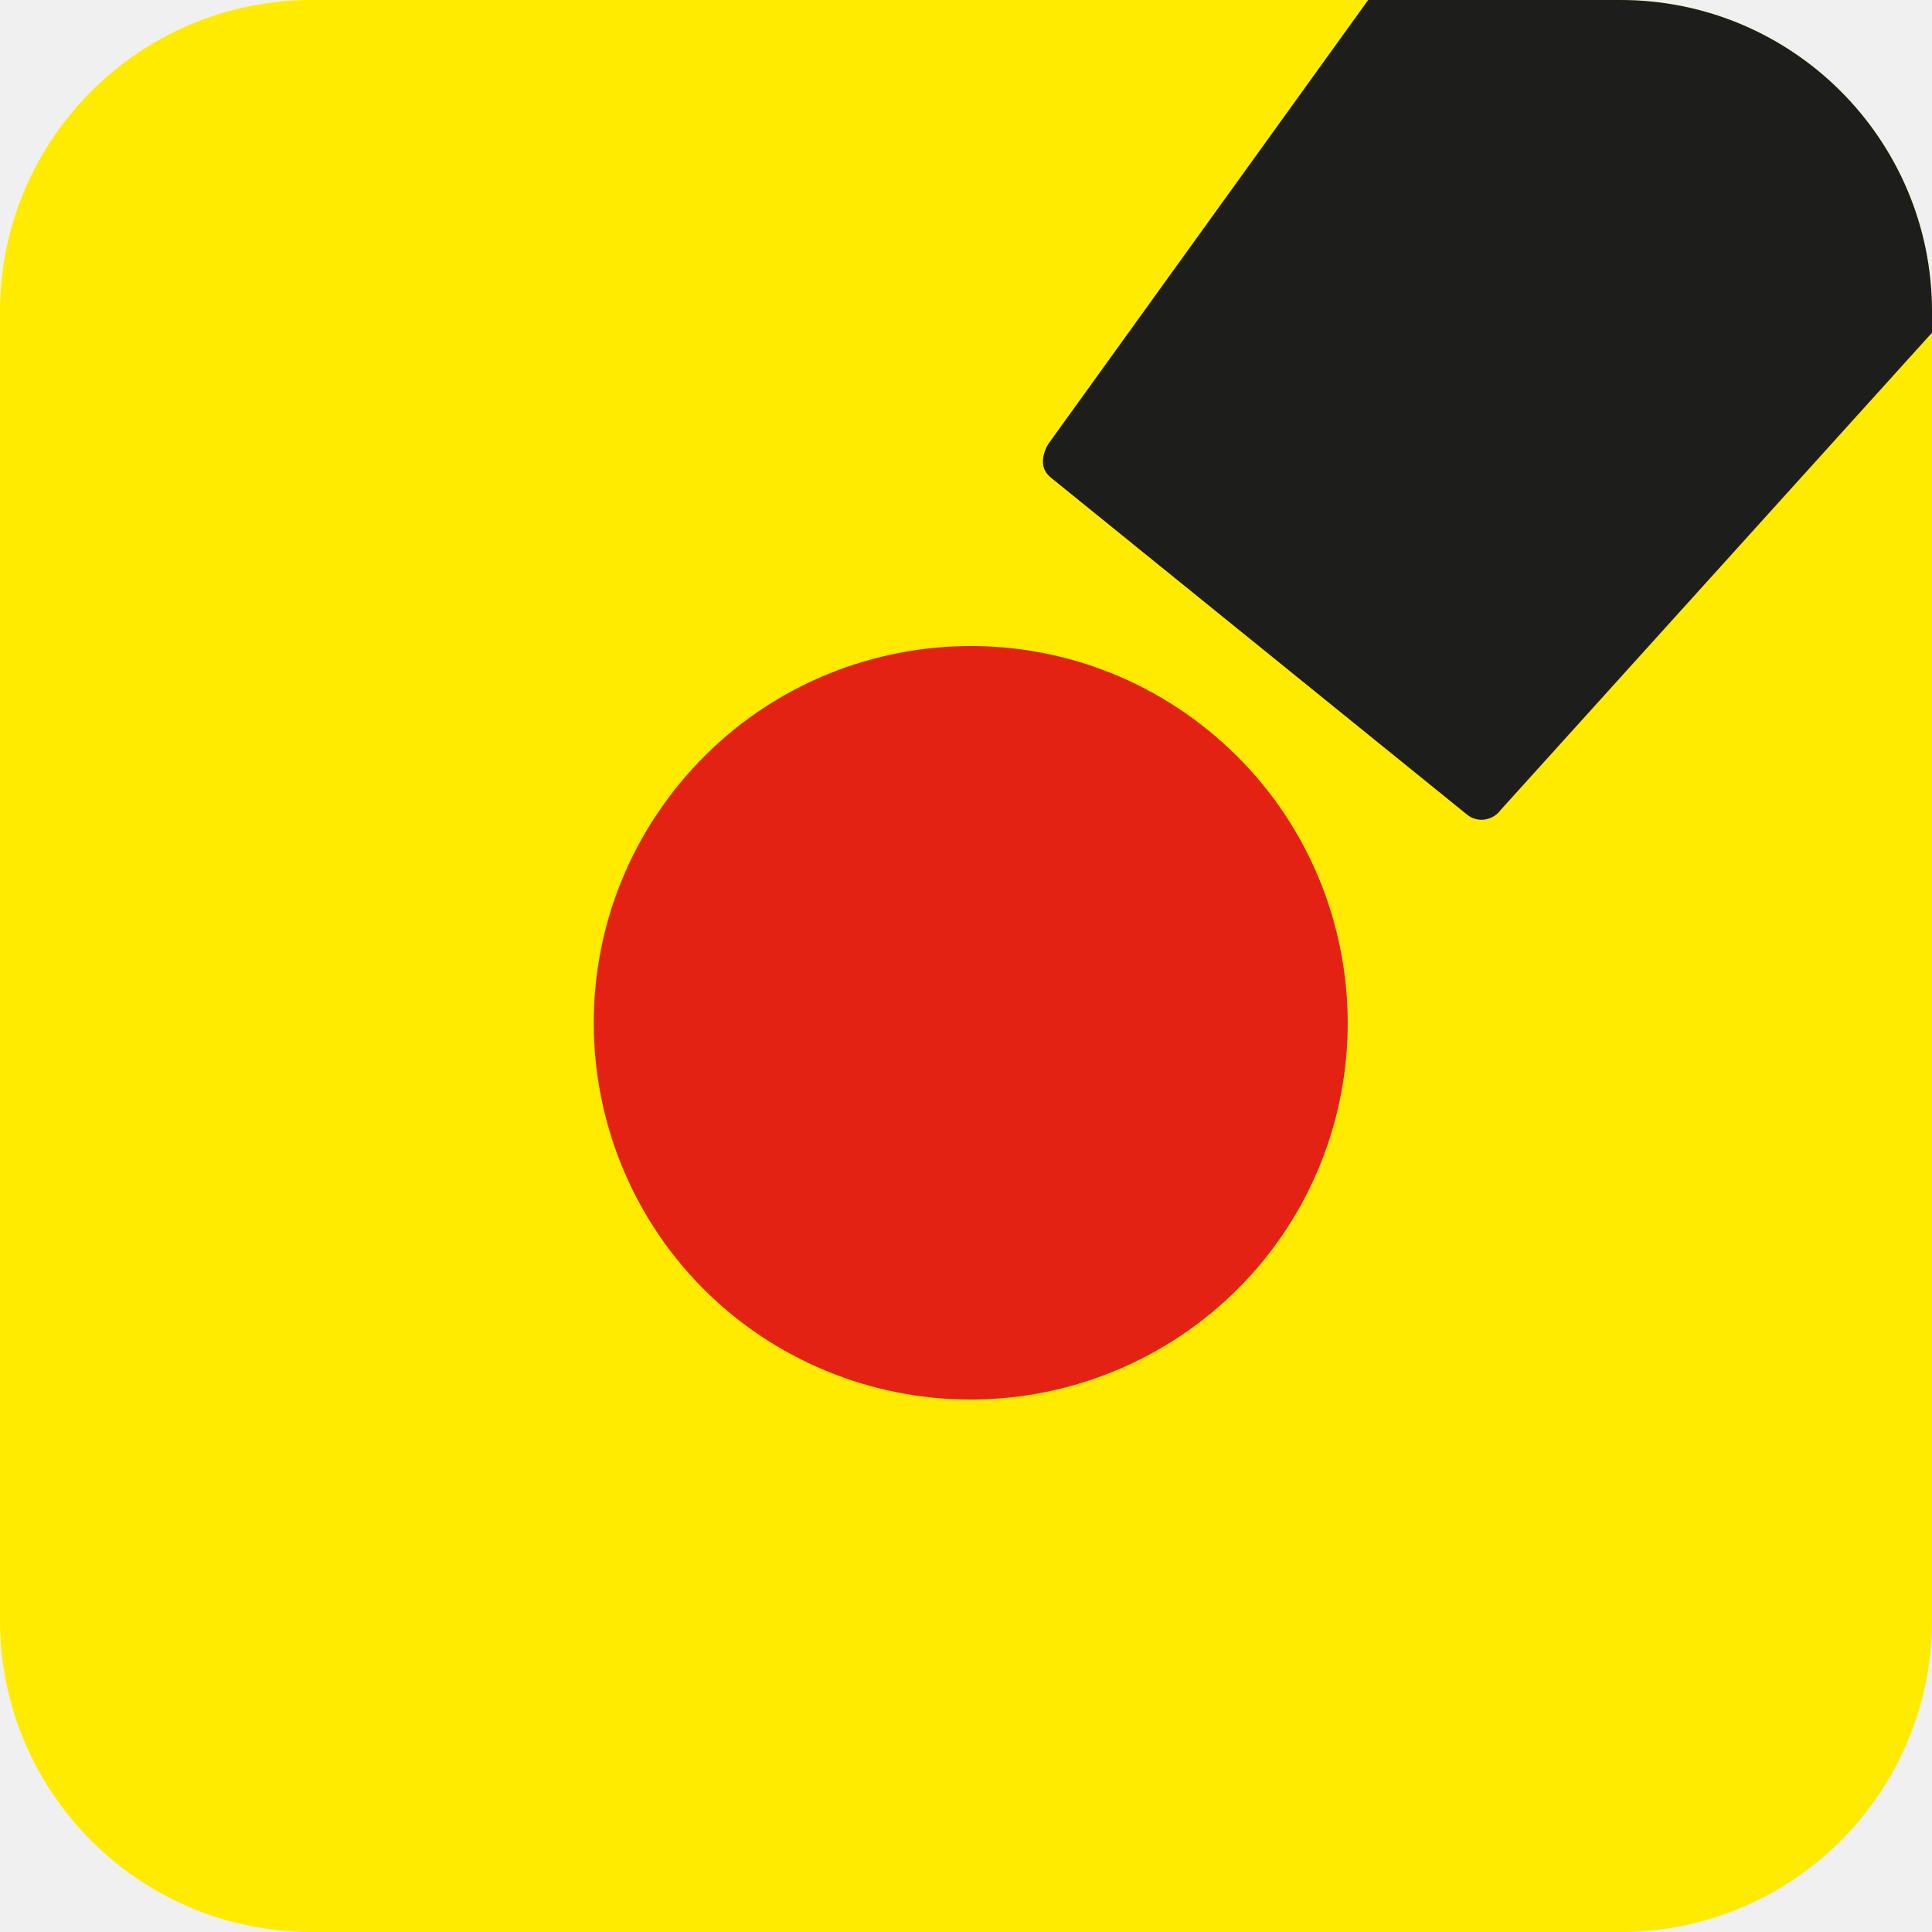
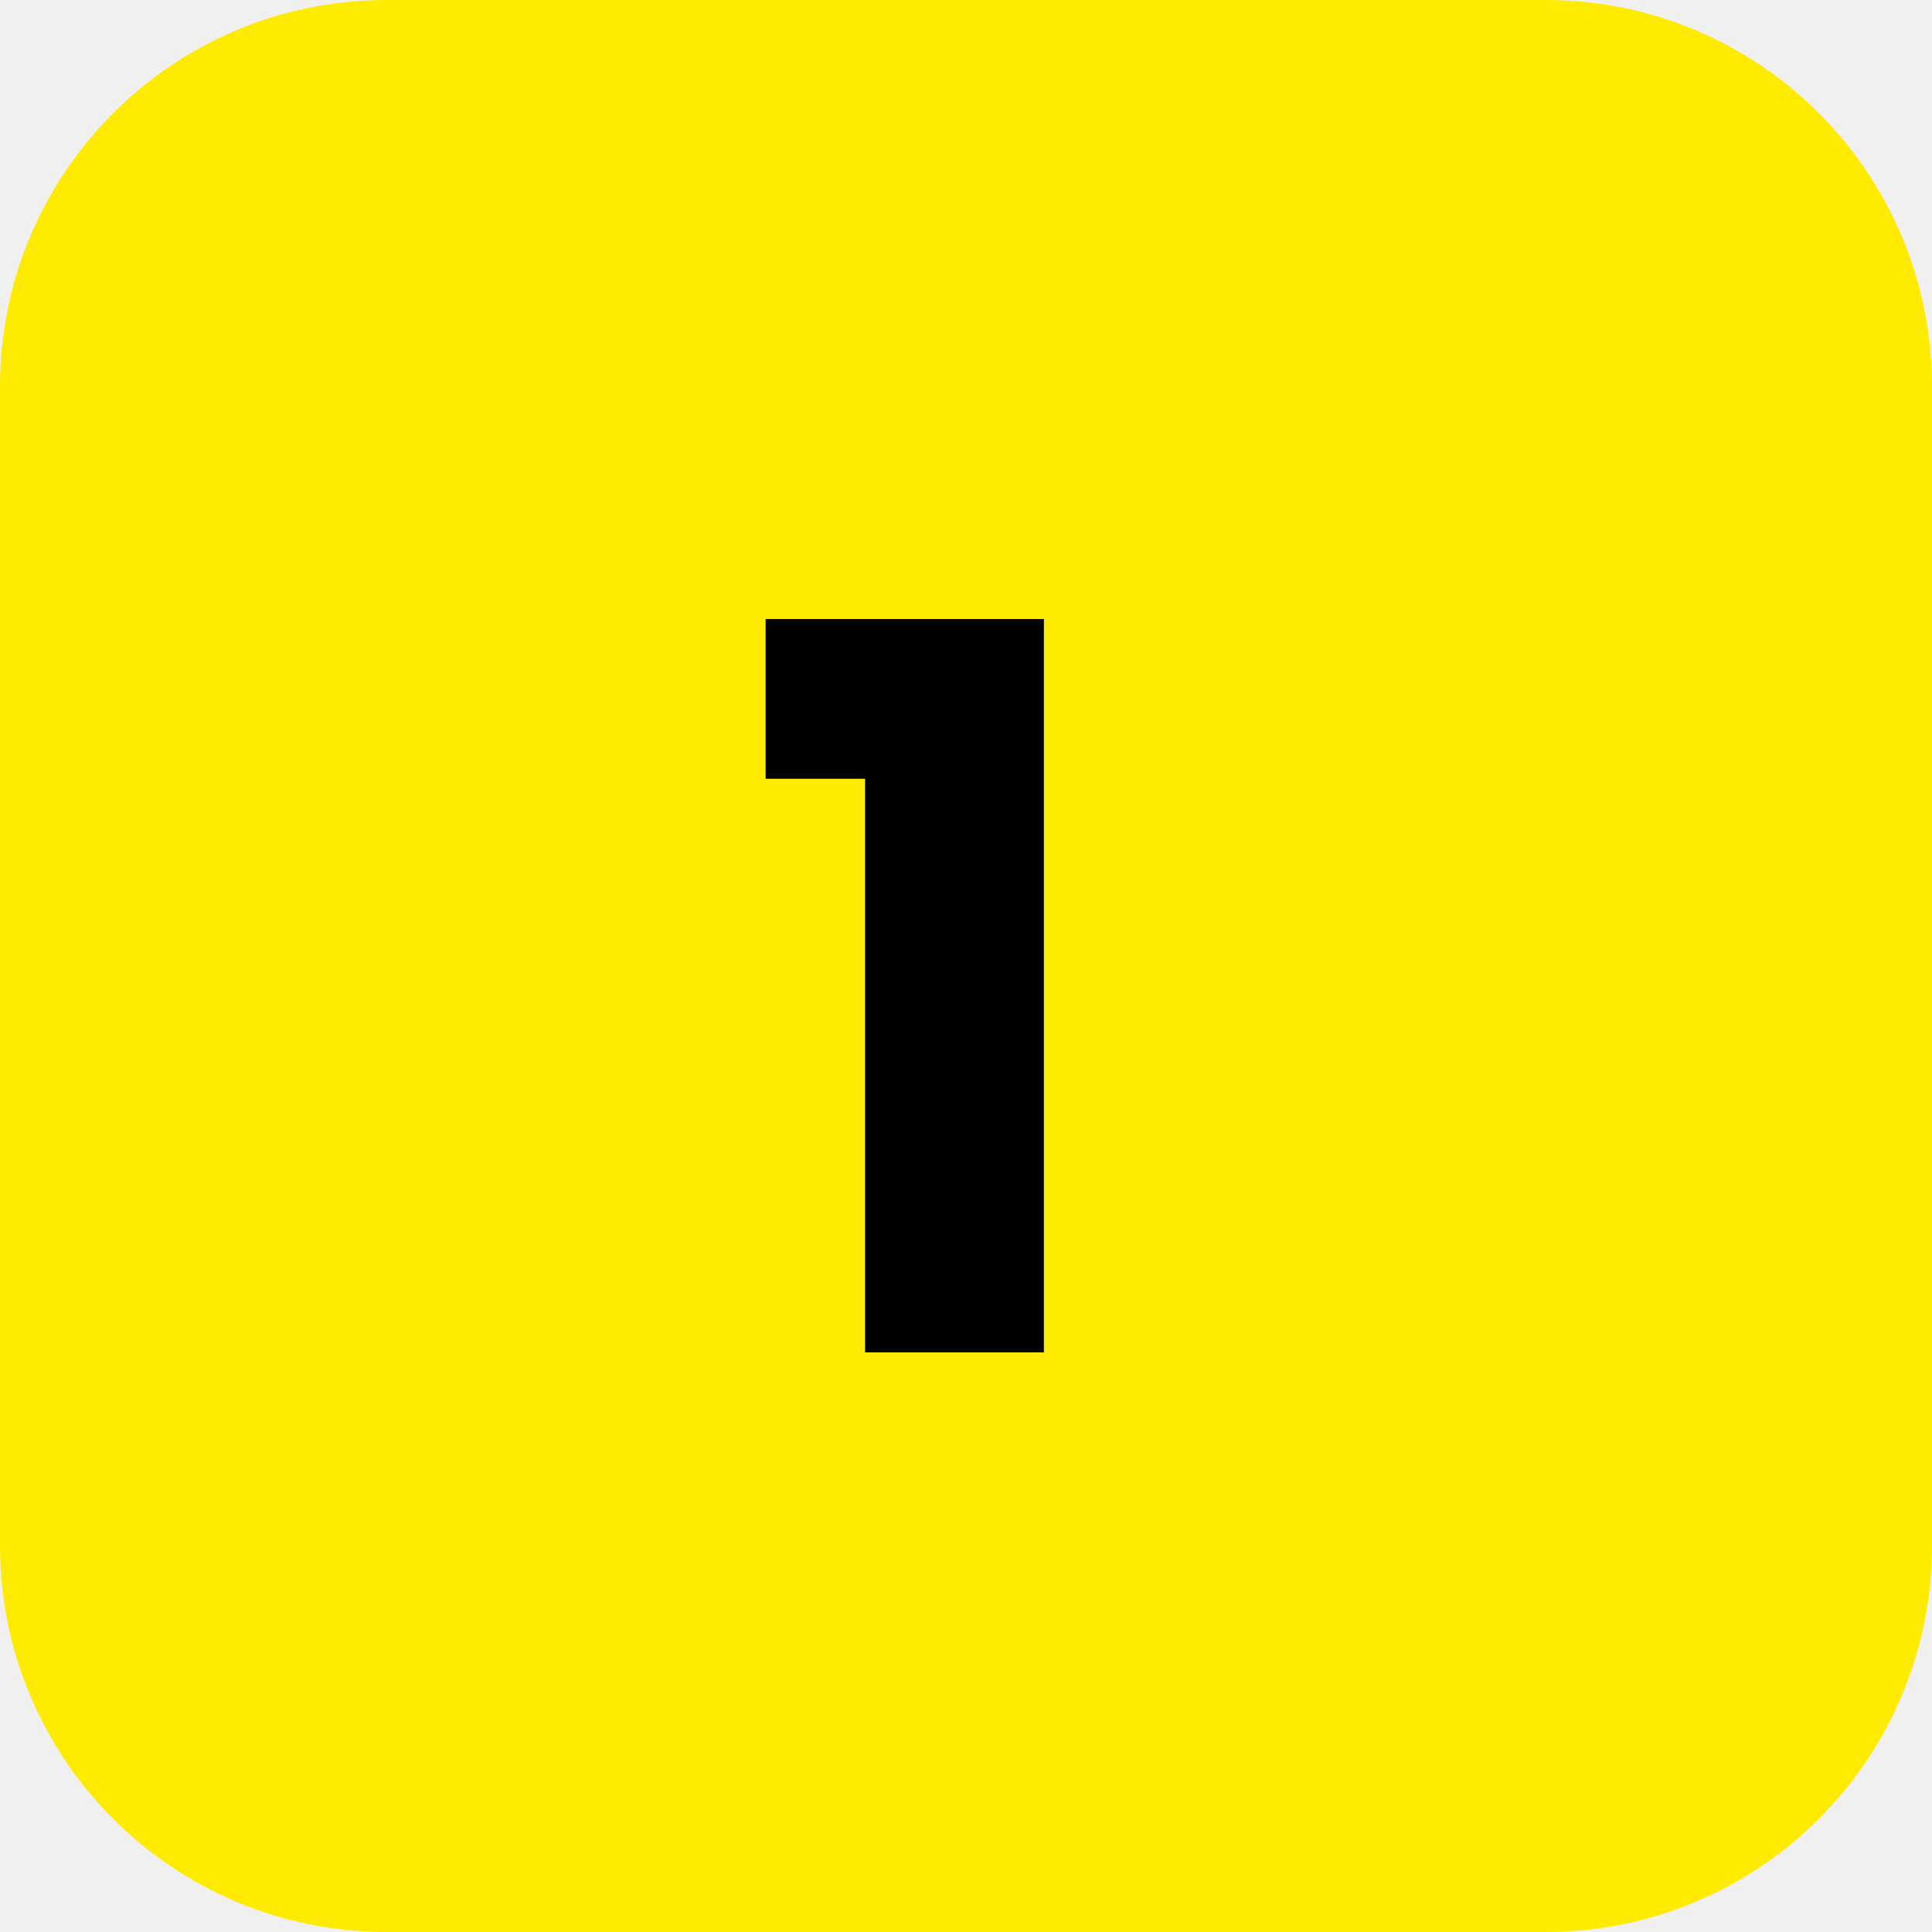
- <svg xmlns="http://www.w3.org/2000/svg" xmlns:xlink="http://www.w3.org/1999/xlink" width="62px" height="62px" viewBox="0 0 62 62" version="1.1">
-   <defs>
-     <rect id="path-1" x="0" y="0" width="62" height="62" rx="10" />
-   </defs>
-   <g id="Welcome" stroke="none" stroke-width="1" fill="none" fill-rule="evenodd">
-     <g id="HOME---Servicios---Compra-y-Recoge---Desktop-HD" transform="translate(-164, -561)">
-       <g id="img-01" transform="translate(164, 561)">
-         <mask id="mask-2" fill="white">
-           <use xlink:href="#path-1" />
-         </mask>
-         <use id="Mask" fill="#FFEB00" xlink:href="#path-1" />
-         <g id="Group-4-Copy-2" mask="url(#mask-2)" fill-rule="nonzero">
-           <g transform="translate(52.3444, 6.31523) rotate(39) translate(-52.3444, -6.31523) translate(38.8444, -40.18477)" id="Path">
-             <path d="M13.572,92.54 C6.91,92.46 1.567,87.009 1.62,80.347 C1.672,73.685 7.102,68.319 13.764,68.345 C20.427,68.372 25.814,73.78 25.814,80.442 C25.805,83.673 24.507,86.767 22.209,89.037 C19.911,91.308 16.803,92.569 13.572,92.54 Z" fill="#E32213" />
-             <path d="M22.63,64.425 C22.64,64.633 22.566,64.836 22.427,64.986 C22.287,65.137 22.094,65.222 21.892,65.222 L4.695,65.222 C4.027,65.222 3.956,64.425 3.956,64.425 L0.369,0.813 C0.369,0.813 0.369,0.197 1.108,0.197 L25.444,0.197 C26.077,0.197 26.077,0.921 26.077,0.921 L22.63,64.425 Z" fill="#1D1D1B" />
-           </g>
+ <svg xmlns="http://www.w3.org/2000/svg" width="50px" height="50px" viewBox="0 0 50 50" version="1.1">
+   <g id="Compra-y-Recoge" stroke="none" stroke-width="1" fill="none" fill-rule="evenodd">
+     <g id="HOME---Servicios---Compra-y-Recoge-V2---Desktop-HD" transform="translate(-231, -2426)">
+       <g id="img-01" transform="translate(231, 2426)">
+         <g fill="#FFEB00" id="Rectangle">
+           <rect x="0" y="0" width="50" height="50" rx="10" />
        </g>
+         <polygon id="1" fill="#000000" fill-rule="nonzero" points="27.016 35 27.016 16.02 19.814 16.02 19.814 20.154 22.388 20.154 22.388 35" />
      </g>
    </g>
  </g>
</svg>
